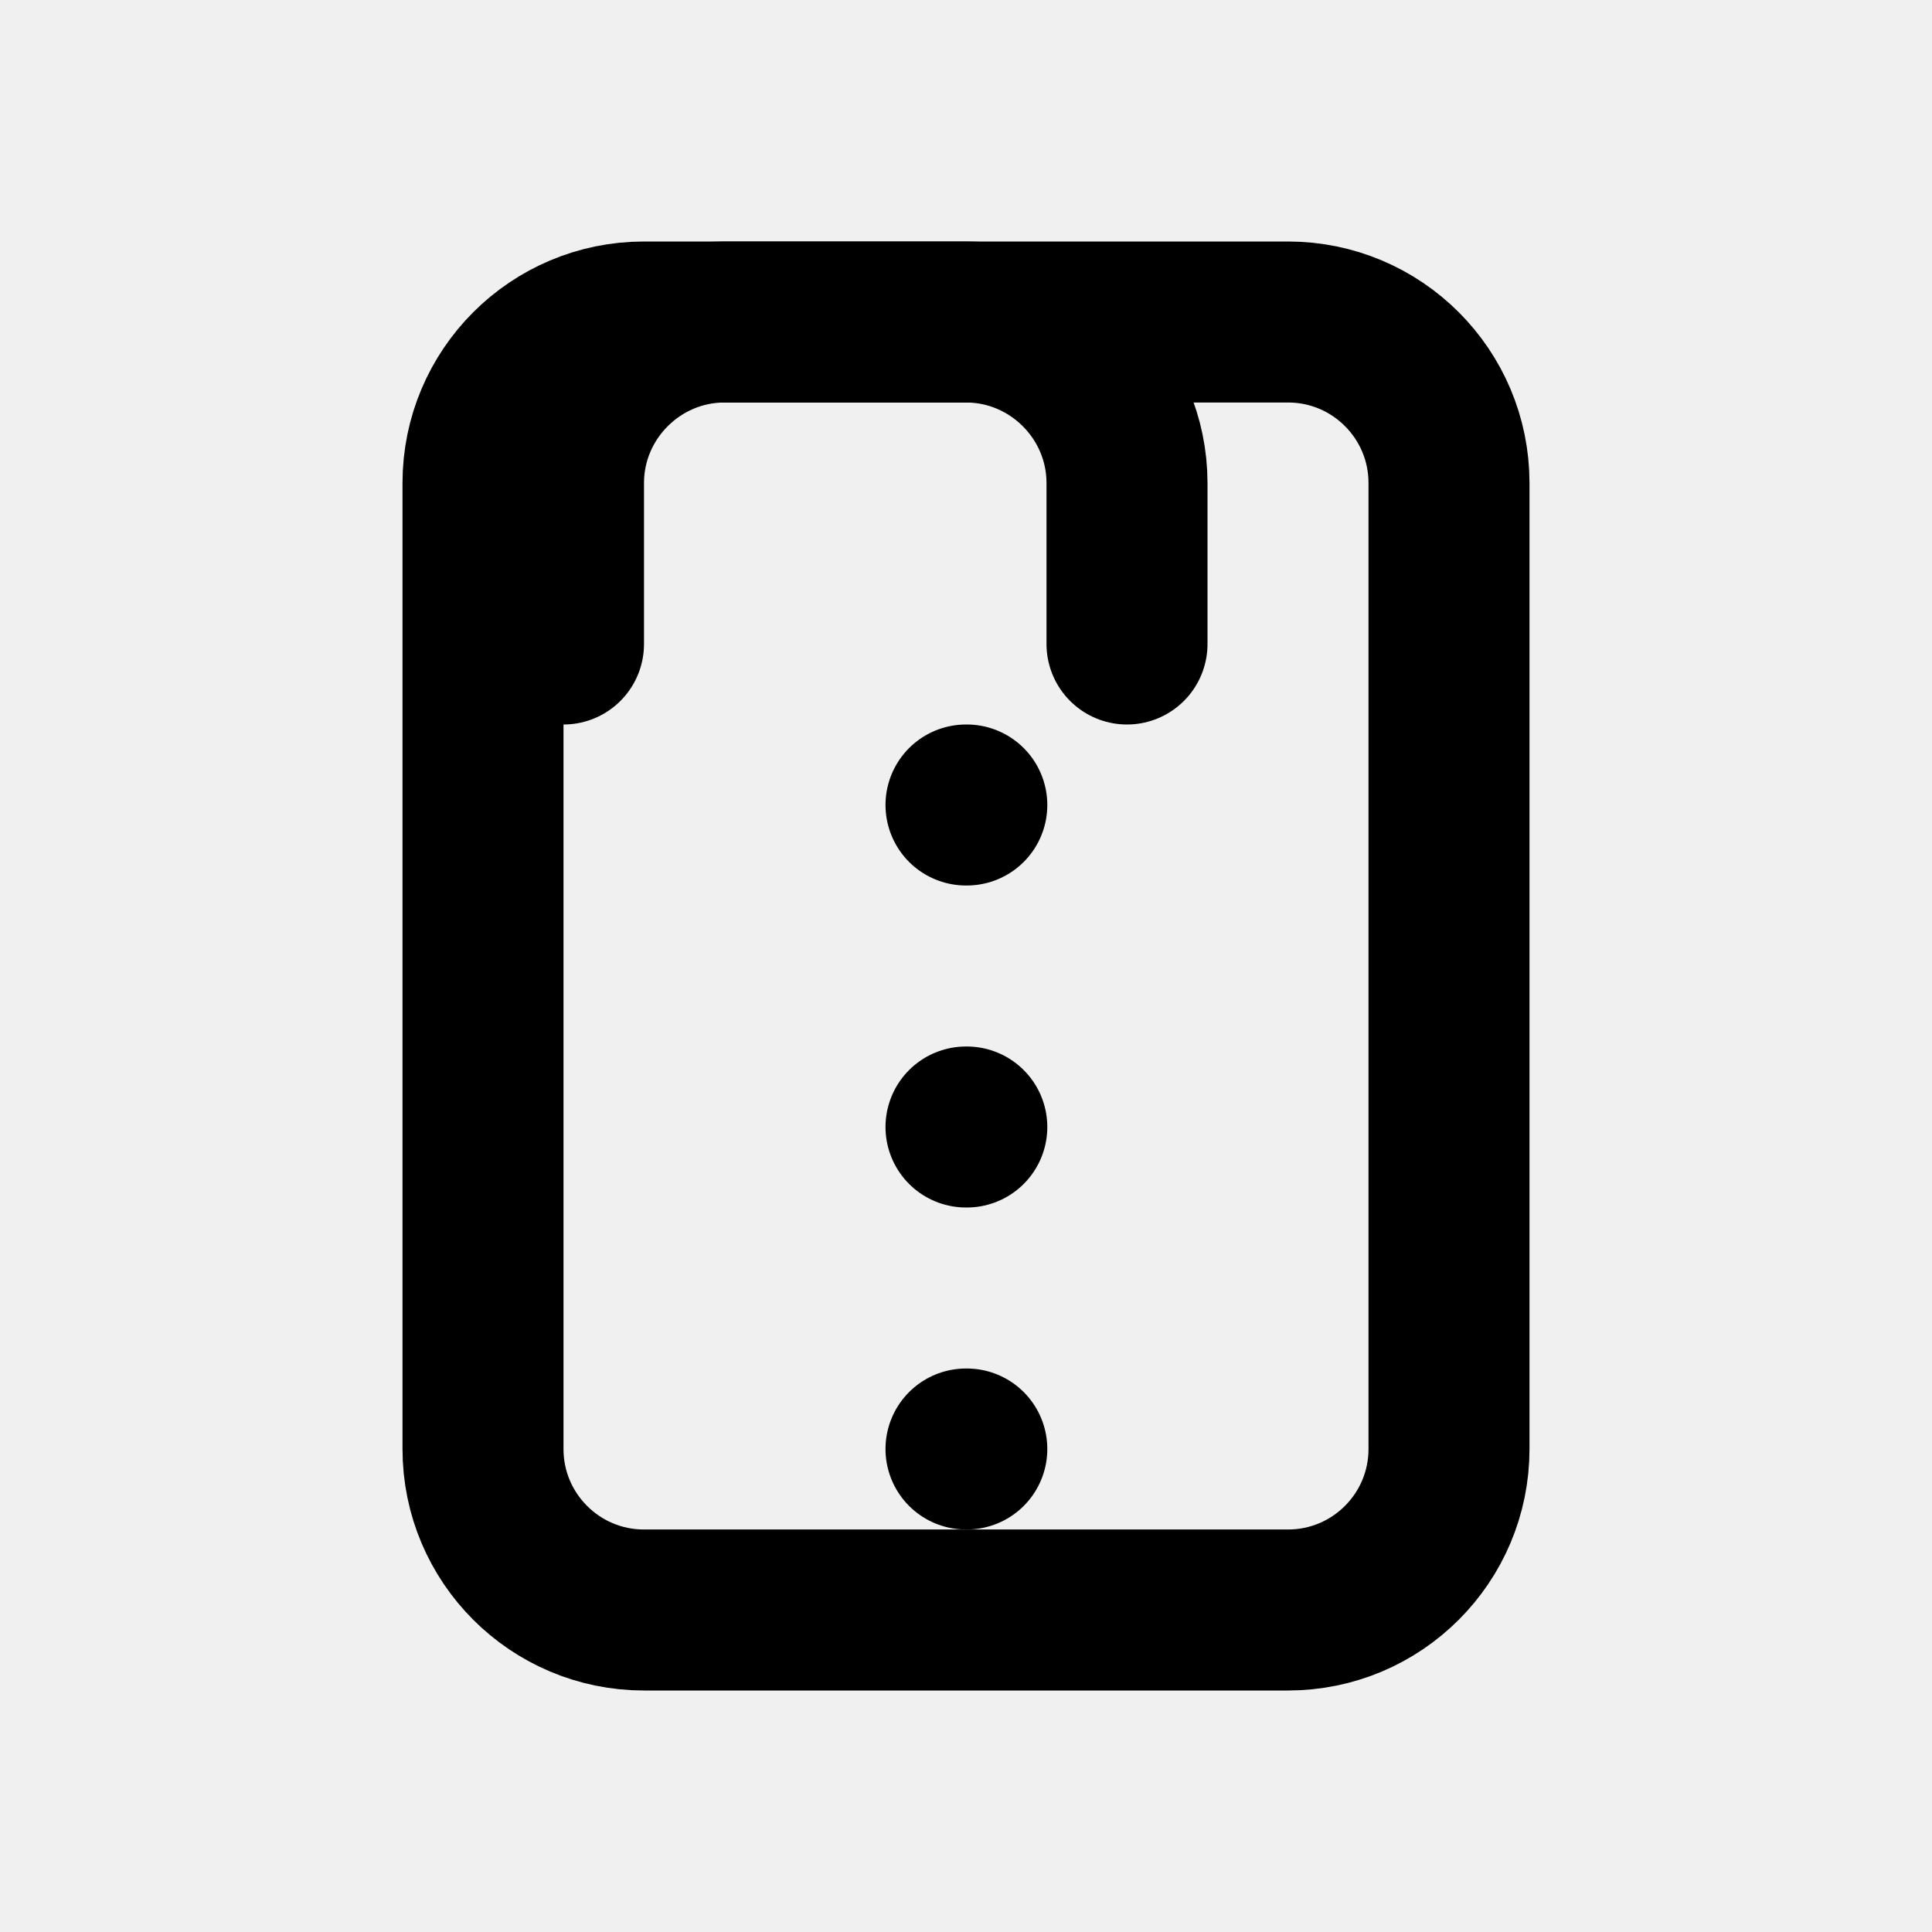
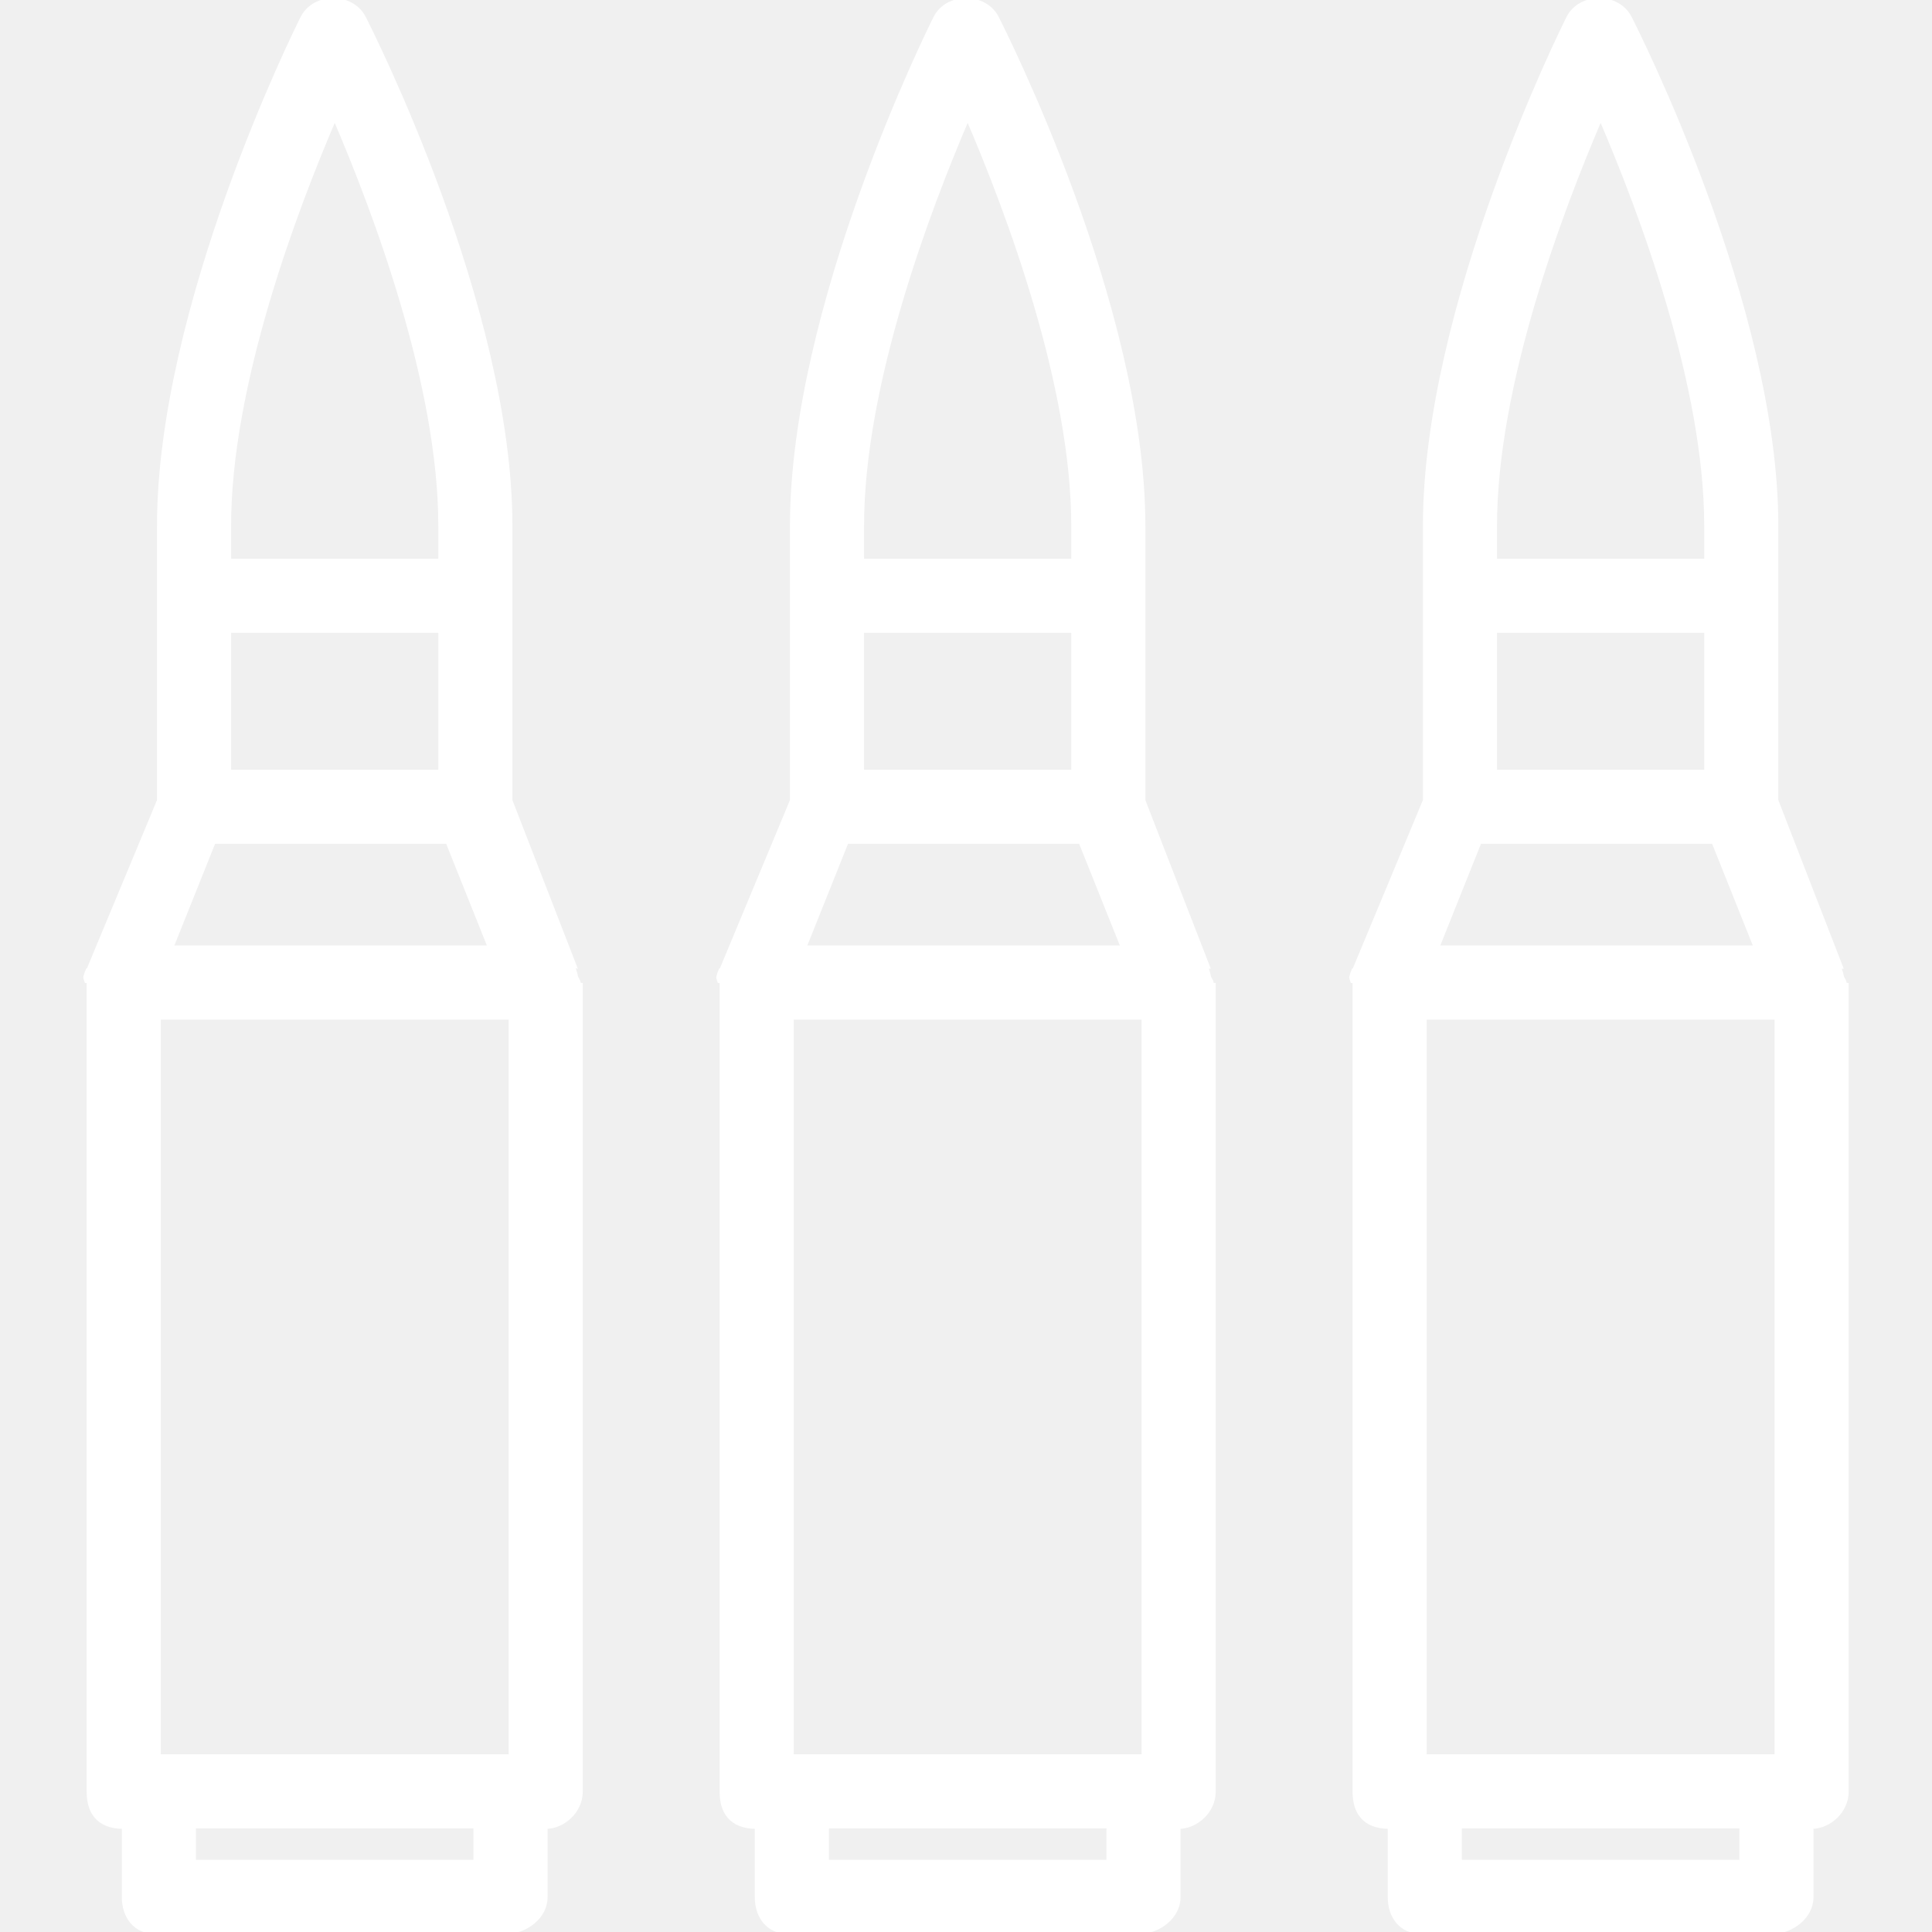
- <svg xmlns="http://www.w3.org/2000/svg" width="24" height="24" viewBox="0 0 24 24" fill="none" stroke="currentColor" stroke-width="2" stroke-linecap="round" stroke-linejoin="round">
-   <path d="M14 8V6c0-1.1-.9-2-2-2H9c-1.1 0-2 .9-2 2v2" />
-   <path d="M12 18h.01" />
-   <path d="M12 14h.01" />
-   <path d="M12 10h.01" />
-   <rect width="12" height="16" x="6" y="4" rx="2" />
+ <svg xmlns="http://www.w3.org/2000/svg" fill="#ffffff" height="200px" width="200px" version="1.1" id="Layer_1" viewBox="0 0 512 512" xml:space="preserve" stroke="#ffffff">
+   <g id="SVGRepo_bgCarrier" stroke-width="0" />
+   <g id="SVGRepo_tracerCarrier" stroke-linecap="round" stroke-linejoin="round" />
+   <g id="SVGRepo_iconCarrier">
+     <g>
+       <g>
+         <path d="M153.389,260.473c-0.001-0.553-0.605-1.106-0.706-1.652c-0.022-0.118-0.043-0.234-0.069-0.35 c-0.108-0.478-0.24-0.953-0.424-1.415l-0.067-0.168c0,0,0.539-0.005,0.538-0.007l-17.364-44.758v-72.753 c0-58.161-37.251-131.565-38.817-134.659c-3.167-6.279-13.199-6.279-16.366,0c-1.565,3.094-38.006,76.498-38.006,134.659v72.754 l-18.638,44.76v0.005l-0.242,0.168c-0.185,0.462-0.404,0.937-0.512,1.415c-0.026,0.116-0.091,0.232-0.113,0.35 c-0.101,0.548,0.354,1.099,0.353,1.652c0,0.014,0.514,0.027,0.514,0.041v214.334c0,5.151,2.33,9.319,9.319,9.319v18.638 c0,5.151,3.092,9.196,8.238,9.196h93.189c5.146,0,10.4-4.045,10.4-9.196v-18.638c4.659,0,9.319-4.168,9.319-9.319V260.514 C153.933,260.5,153.389,260.487,153.389,260.473z M60.745,139.369c0-37.212,17.25-83.142,27.961-108.077 c10.711,24.917,27.952,70.82,27.952,108.077v9.196H60.745V139.369z M60.745,167.202h55.913v37.275H60.745V167.202z M56.656,223.115h61.928l11.185,27.957H45.472L56.656,223.115z M125.977,493.362H51.426v-9.319h74.551V493.362z M135.296,465.406 H42.107V269.71h93.189V465.406z" />
+       </g>
+     </g>
+     <g>
+       <g>
+         <path d="M321.128,260.473c-0.001-0.553-0.605-1.106-0.706-1.652c-0.022-0.118-0.043-0.234-0.069-0.35 c-0.108-0.478-0.24-0.953-0.424-1.415l-0.067-0.168c0,0,0.539-0.005,0.538-0.007l-17.364-44.758v-72.753 c0-58.161-37.251-131.565-38.817-134.659c-3.167-6.279-13.199-6.279-16.366,0c-1.565,3.094-38.006,76.498-38.006,134.659v72.754 l-18.638,44.76v0.005l-0.242,0.168c-0.184,0.462-0.404,0.937-0.511,1.415c-0.026,0.116-0.092,0.232-0.114,0.35 c-0.101,0.548,0.355,1.099,0.353,1.652c0,0.014,0.514,0.027,0.514,0.041v214.334c0,5.151,2.33,9.319,9.319,9.319v18.638 c0,5.151,3.092,9.196,8.238,9.196h93.189c5.146,0,10.4-4.045,10.4-9.196v-18.638c4.659,0,9.319-4.168,9.319-9.319V260.514 C321.673,260.5,321.128,260.487,321.128,260.473z M228.484,139.369c0-37.212,17.25-83.142,27.961-108.077 c10.711,24.917,27.952,70.82,27.952,108.077v9.196h-55.913V139.369z M228.484,167.202h55.913v37.275h-55.913V167.202z M224.396,223.115h61.928l11.185,27.957h-84.297L224.396,223.115z M293.716,493.362h-74.551v-9.319h74.551V493.362z M303.035,465.406h-93.189V269.71h93.189V465.406z" />
+       </g>
+     </g>
+     <g>
+       <g>
+         <path d="M488.867,260.473c-0.001-0.553-0.605-1.106-0.706-1.652c-0.022-0.118-0.043-0.234-0.069-0.35 c-0.108-0.478-0.24-0.953-0.424-1.415l-0.067-0.168c0,0,0.539-0.005,0.538-0.007l-17.364-44.758v-72.753 c0-58.161-37.251-131.565-38.817-134.659c-3.167-6.279-13.199-6.279-16.366,0c-1.565,3.094-38.006,76.498-38.006,134.659v72.754 l-18.638,44.76v0.005l-0.242,0.168c-0.184,0.462-0.404,0.937-0.511,1.415c-0.026,0.116-0.092,0.232-0.114,0.35 c-0.101,0.548,0.355,1.099,0.353,1.652c0,0.014,0.514,0.027,0.514,0.041v214.334c0,5.151,2.33,9.319,9.319,9.319v18.638 c0,5.151,3.092,9.196,8.238,9.196h93.189c5.146,0,10.4-4.045,10.4-9.196v-18.638c4.659,0,9.319-4.168,9.319-9.319V260.514 C489.412,260.5,488.867,260.487,488.867,260.473z M396.224,139.369c0-37.212,17.25-83.142,27.961-108.077 c10.711,24.917,27.952,70.82,27.952,108.077v9.196h-55.913V139.369z M396.224,167.202h55.913v37.275h-55.913V167.202z M392.135,223.115h61.928l11.185,27.957h-84.297L392.135,223.115z M461.456,493.362h-74.551v-9.319h74.551V493.362z M470.774,465.406h-93.189V269.71h93.189V465.406z" />
+       </g>
+     </g>
+   </g>
</svg>
